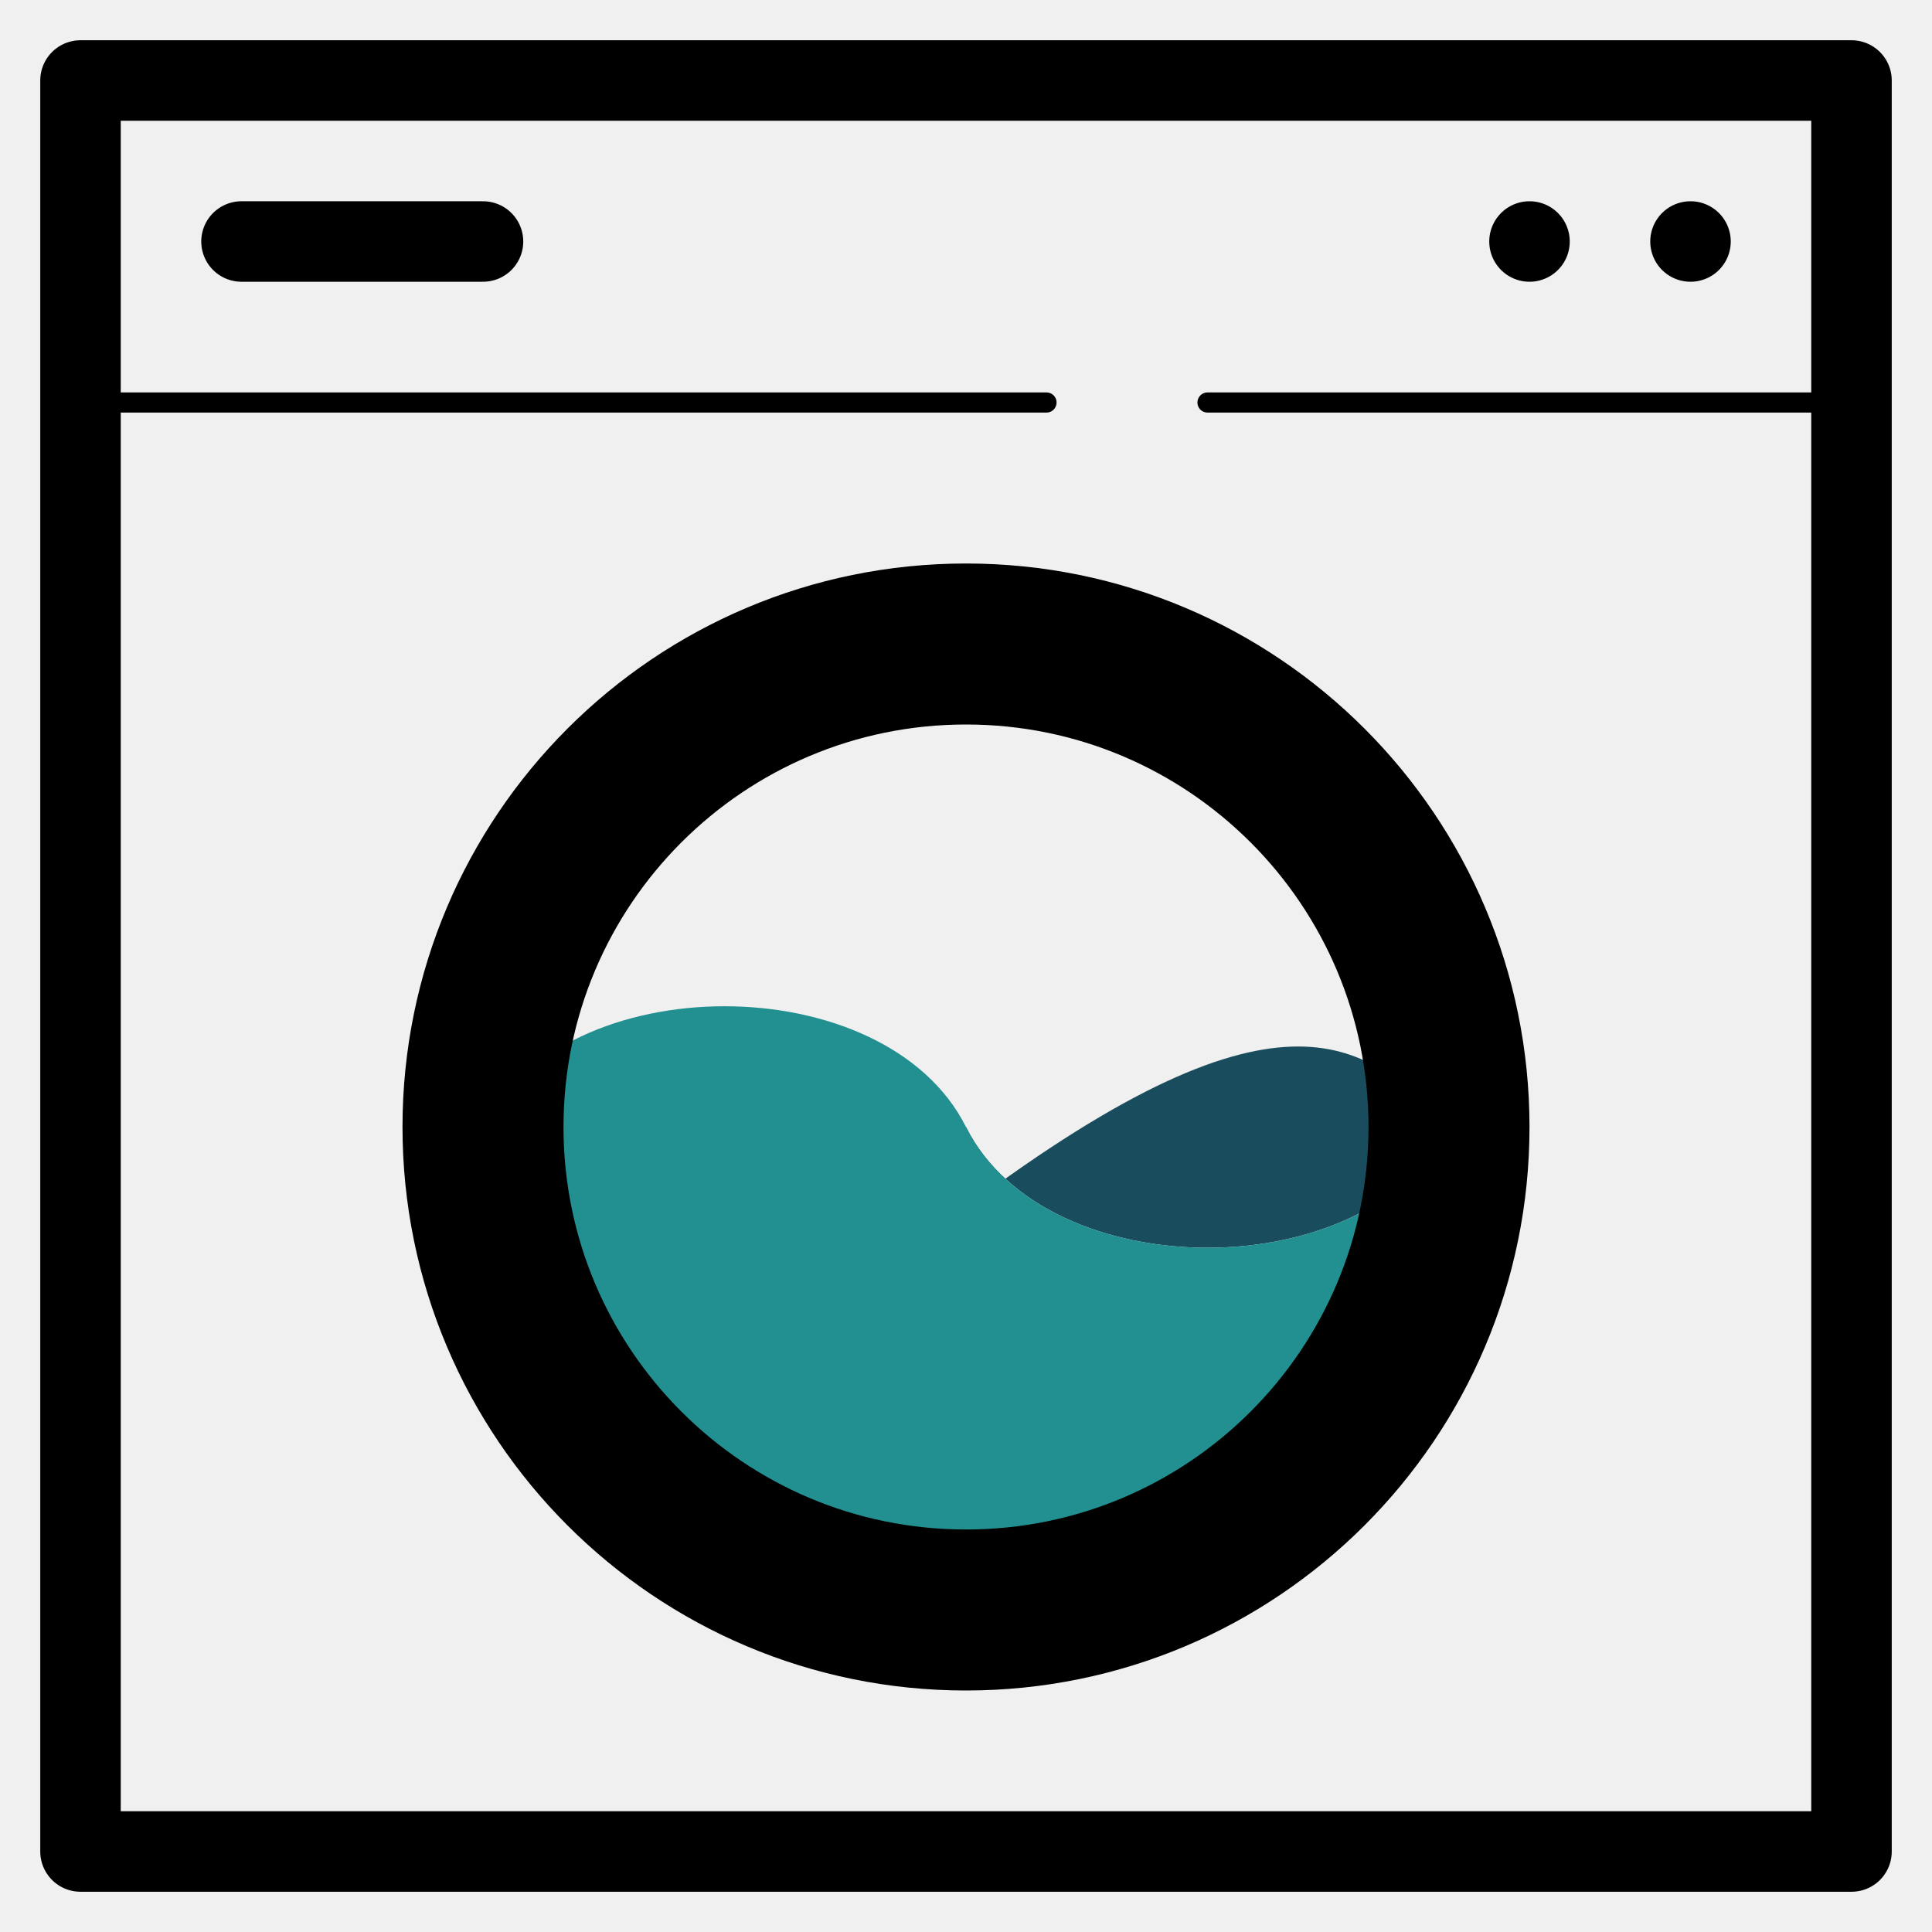
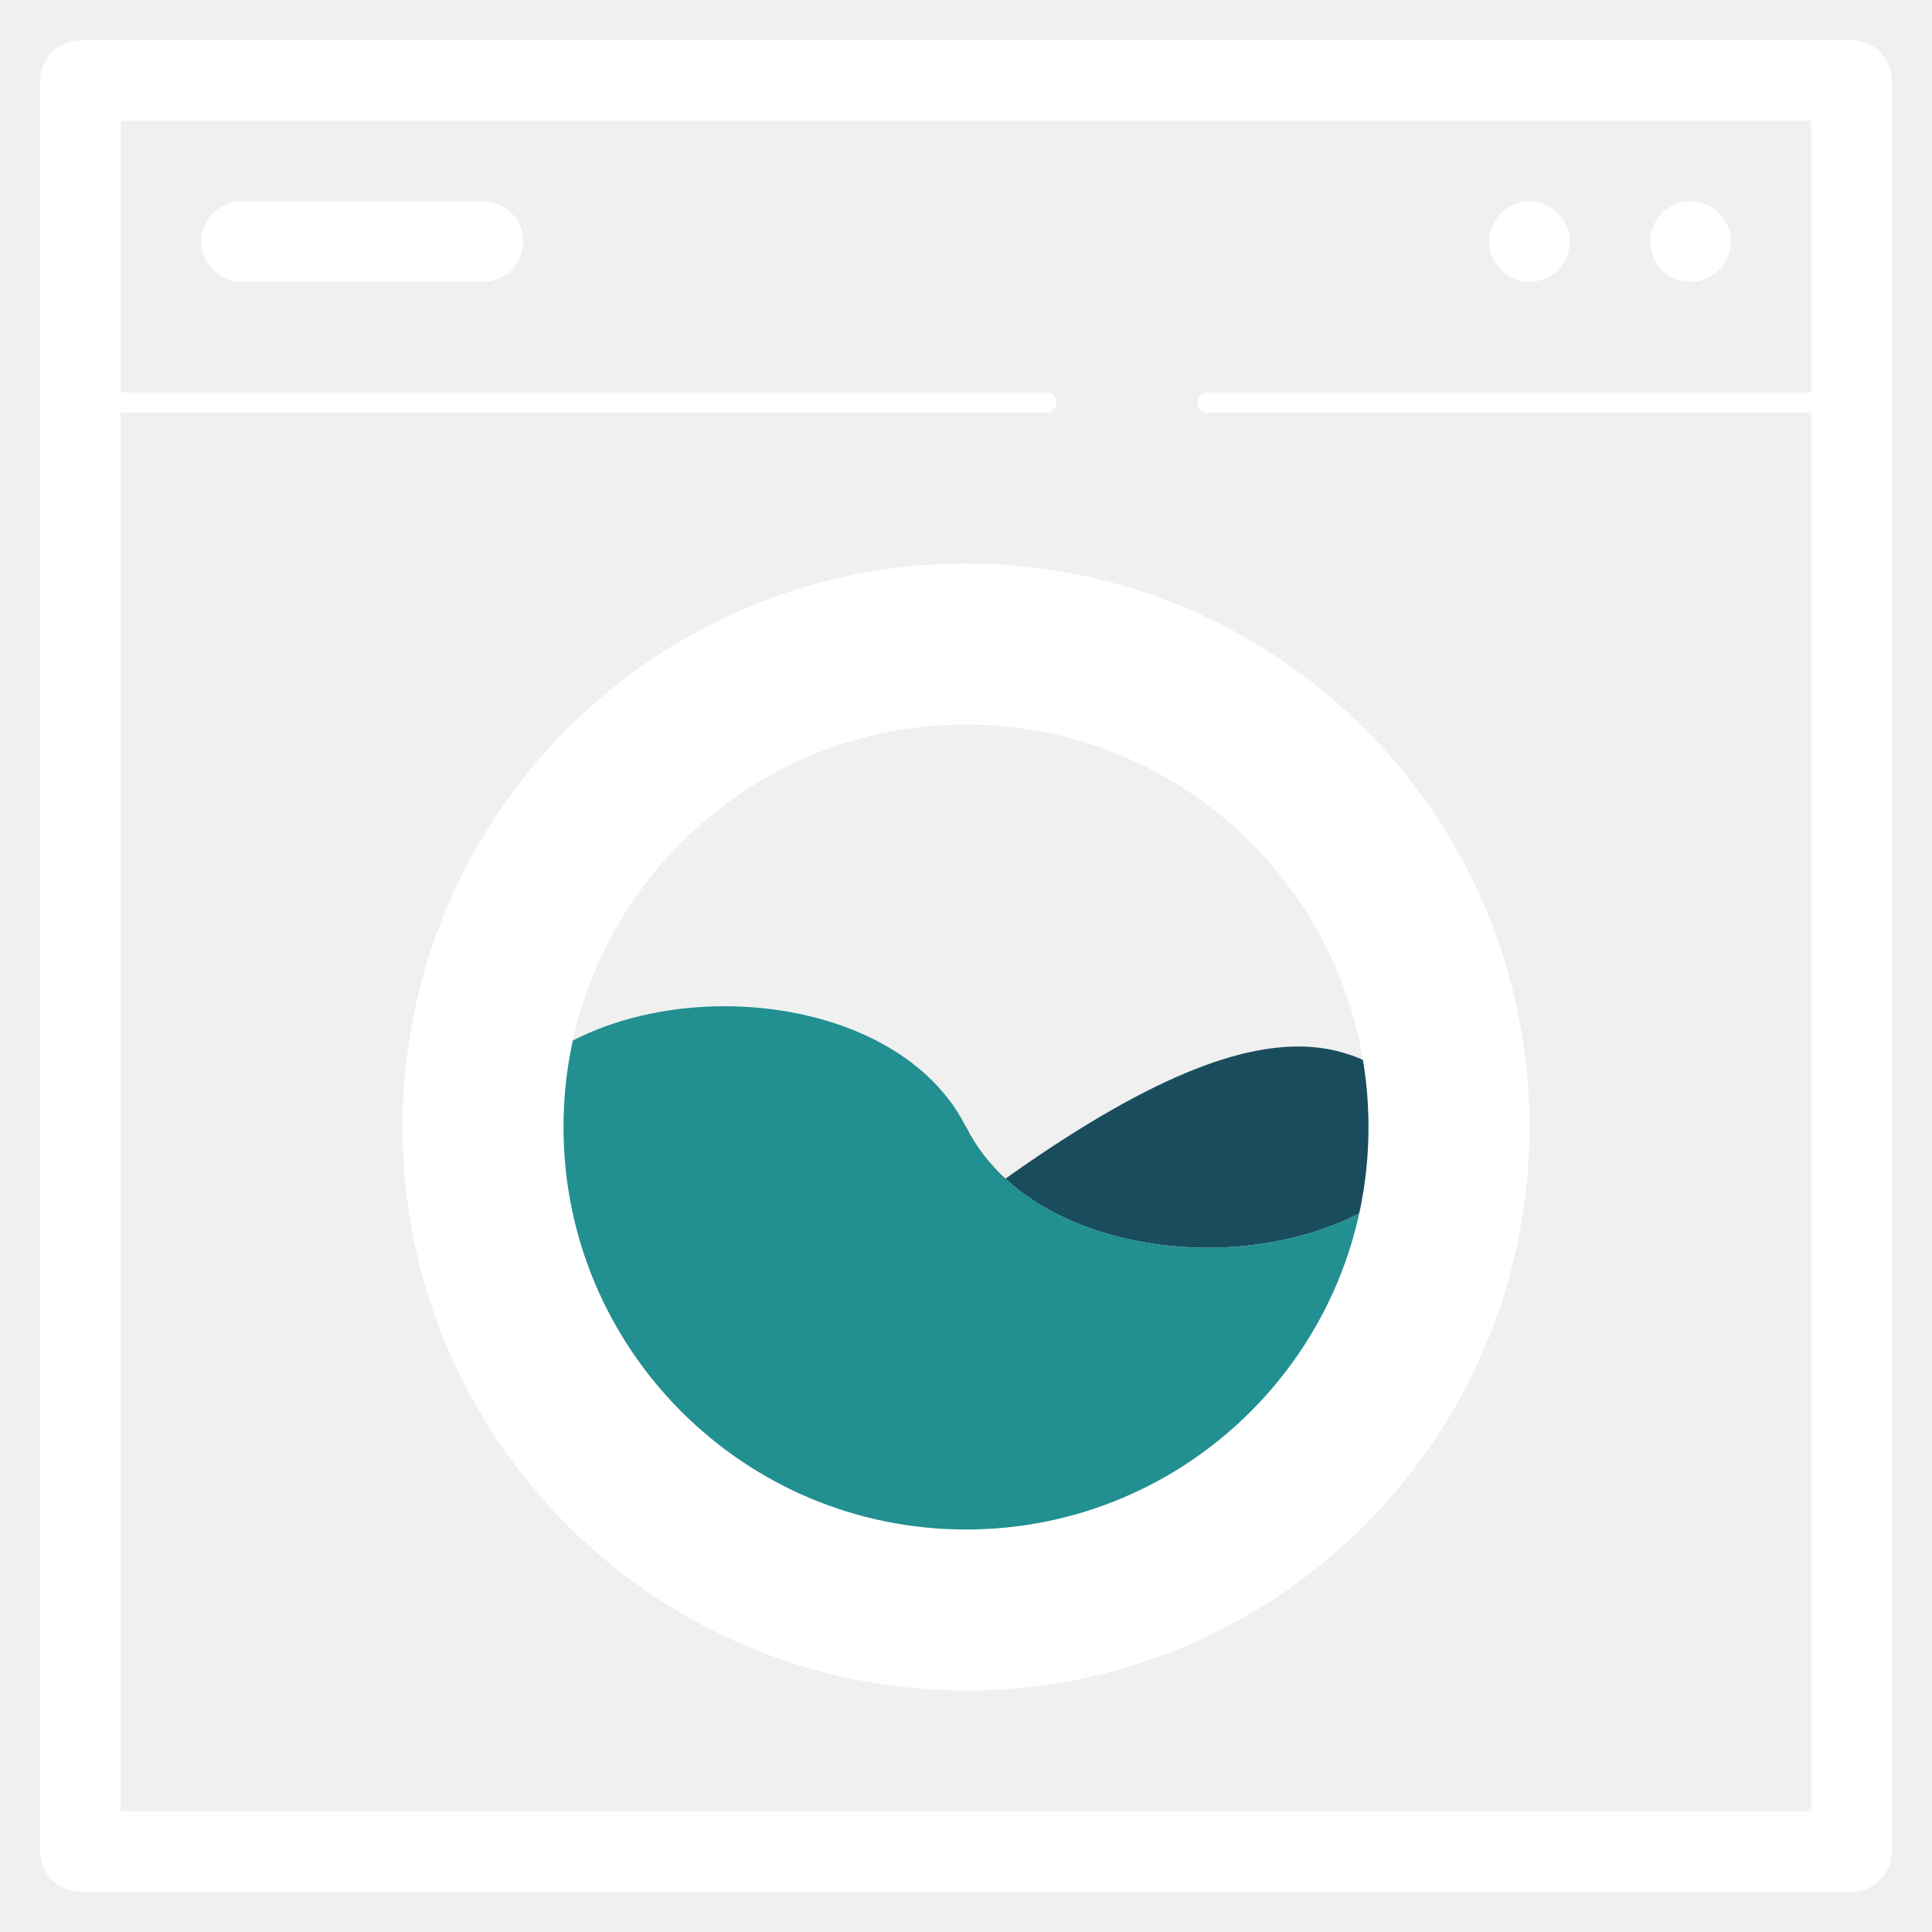
- <svg xmlns="http://www.w3.org/2000/svg" width="180px" height="180px" viewBox="0 0 24 24" stroke="currentColor" stroke-width="1" fill="none" stroke-linecap="round" stroke-linejoin="round">
+ <svg xmlns="http://www.w3.org/2000/svg" width="180px" height="180px" viewBox="0 0 24 24" stroke="white" stroke-width="1" fill="none" stroke-linecap="round" stroke-linejoin="round">
  <rect x="1" y="1" width="22" height="22" />
  <line x1="3" y1="3" x2="6" y2="3" />
  <line x1="21" y1="3" x2="21" y2="3" />
  <line x1="19" y1="3" x2="19" y2="3" />
  <line x1="1" y1="5" x2="13" y2="5" stroke-width=".25" />
  <line x1="15" y1="5" x2="23" y2="5" stroke-width=".25" />
-   <path fill="#194d5e" stroke="transparent" d="M 12,15 c 4,-3 5,-2 6,-1 c -1,2 -5,2 -6,0" />
-   <path stroke-width=".5" fill="#228f91" stroke="transparent" d="             M 6 14             C 7,12               11,12               12,14             C 13,16               17,16               18,14             C 18,22               6,22               6,14               z             " />
+   <path fill="#194d5e" stroke="none" d="M 12,15 c 4,-3 5,-2 6,-1 c -1,2 -5,2 -6,0" />
+   <path stroke-width=".5" fill="#228f91" stroke="none" d="             M 6 14             C 7,12               11,12               12,14             C 13,16               17,16               18,14             C 18,22               6,22               6,14               z             " />
  <circle cx="12" cy="14" r="6" stroke-width="2" />
</svg>
